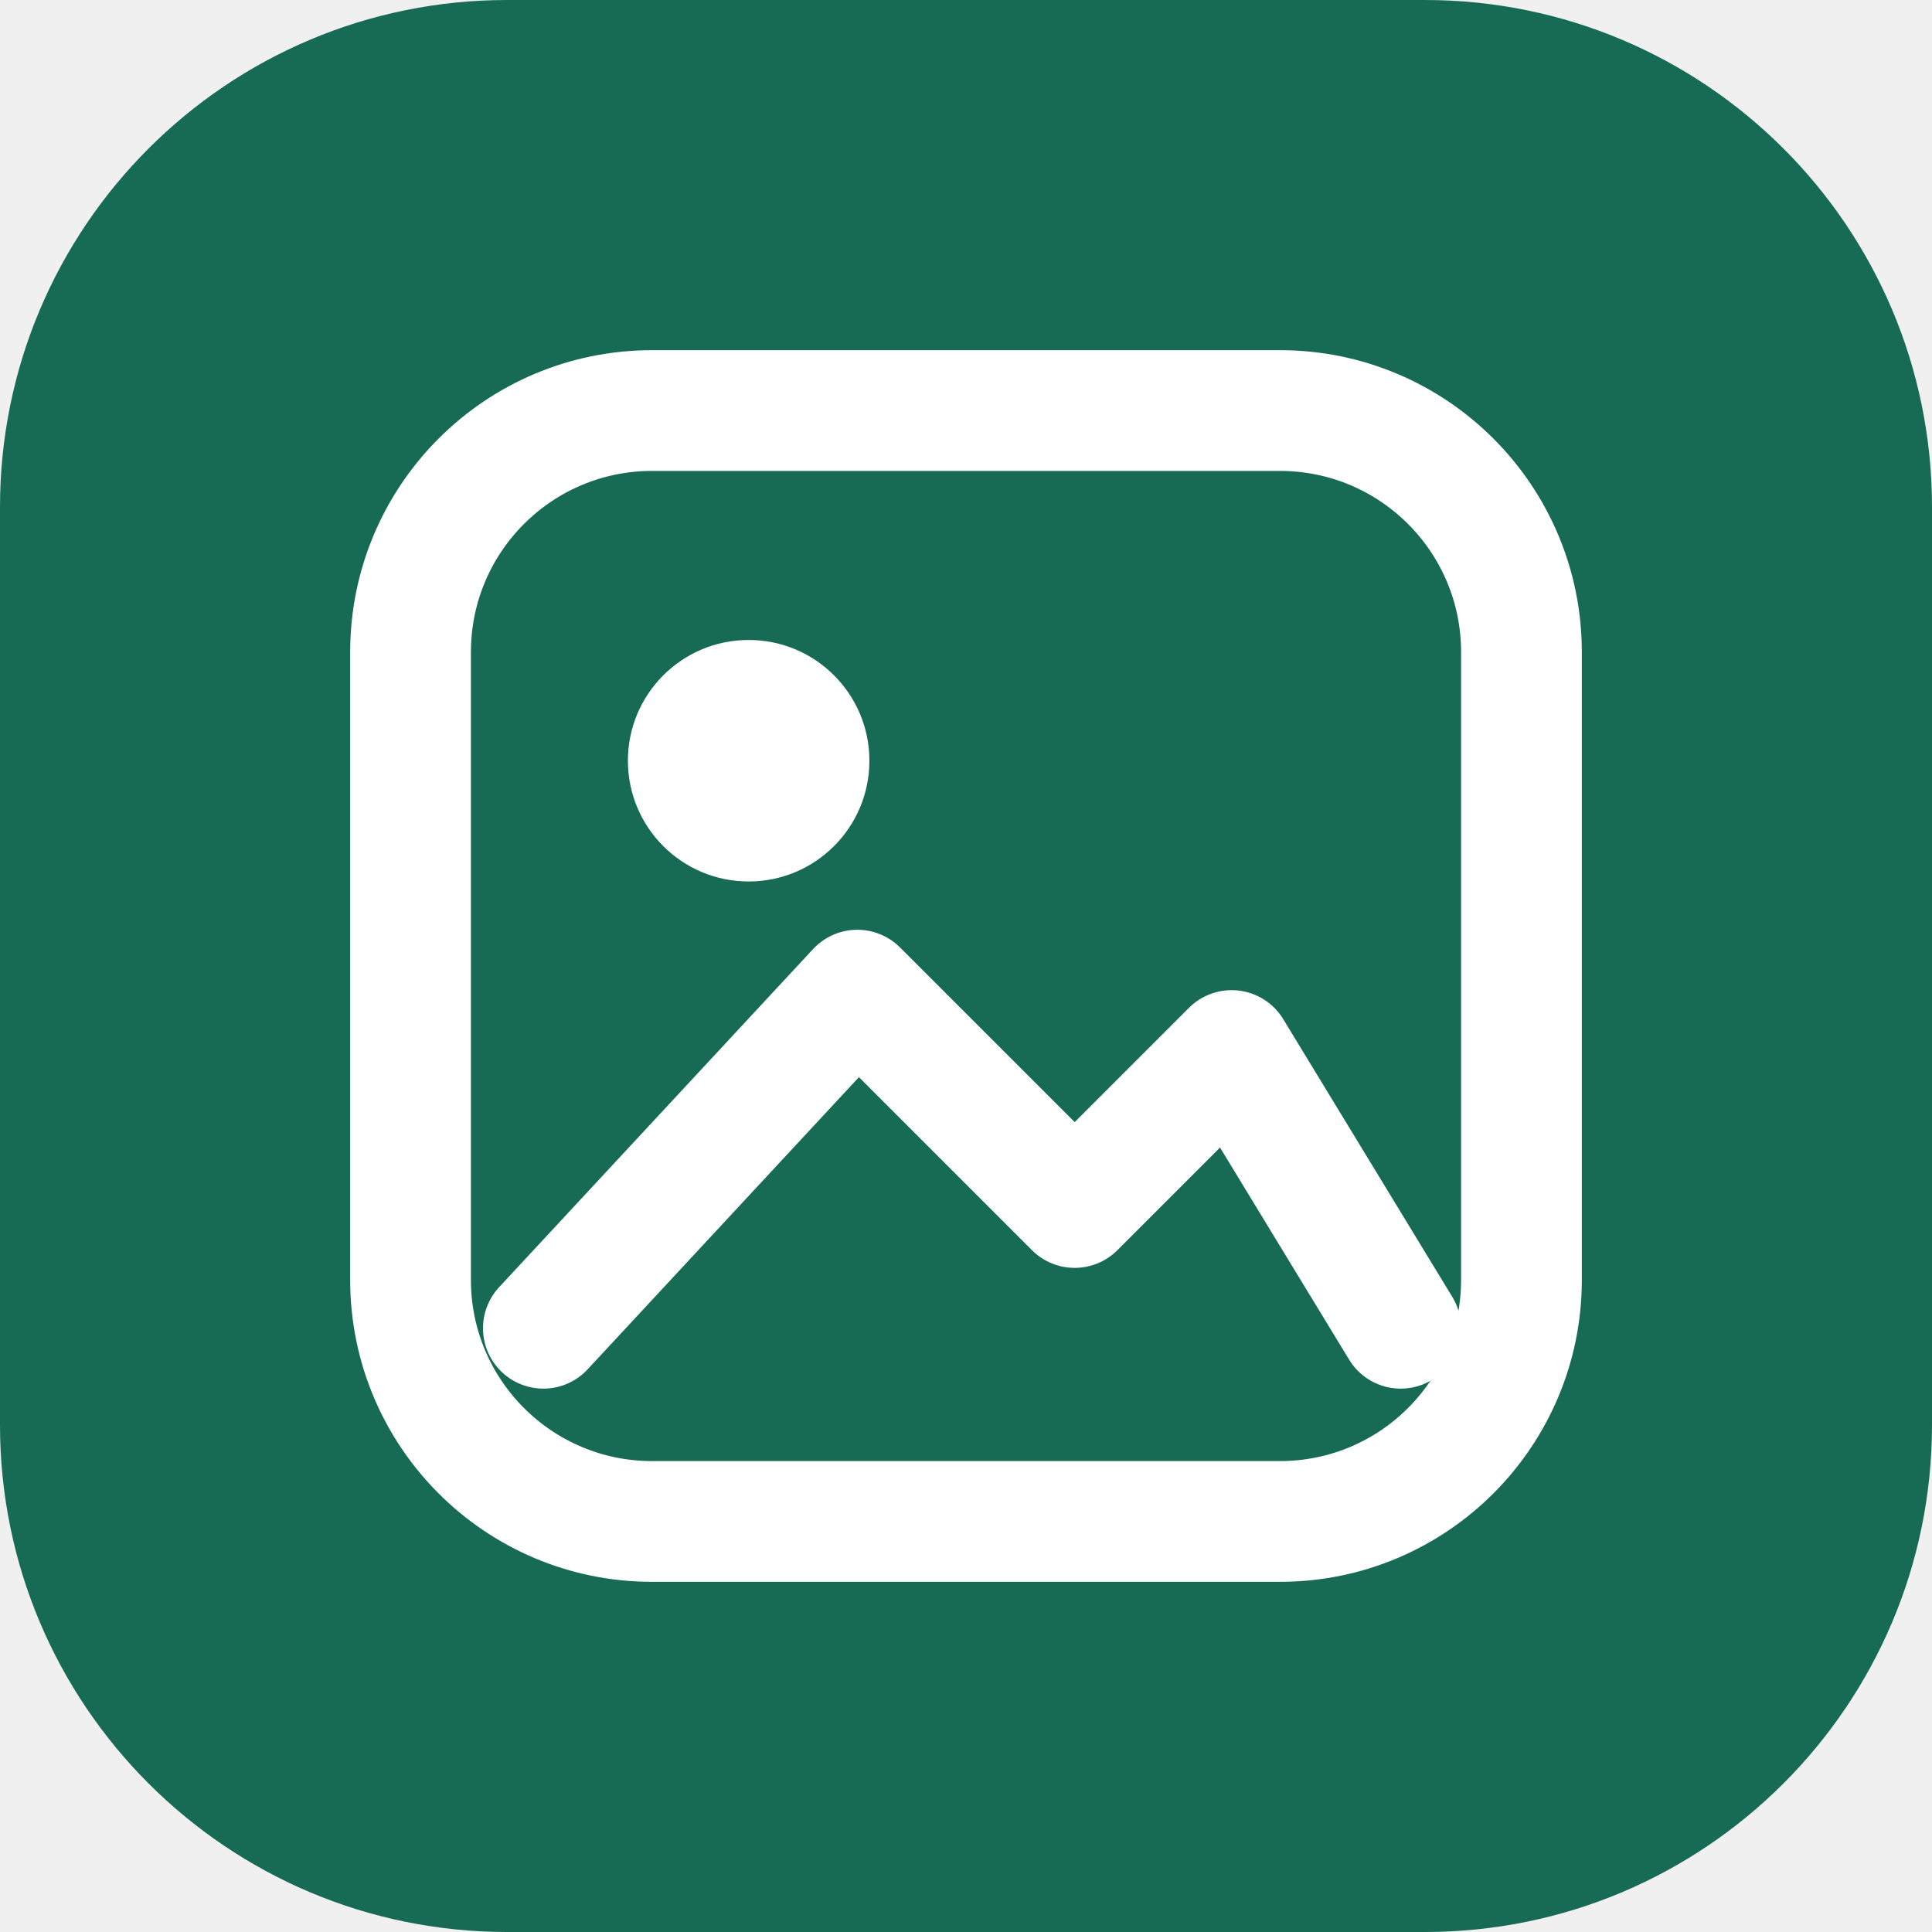
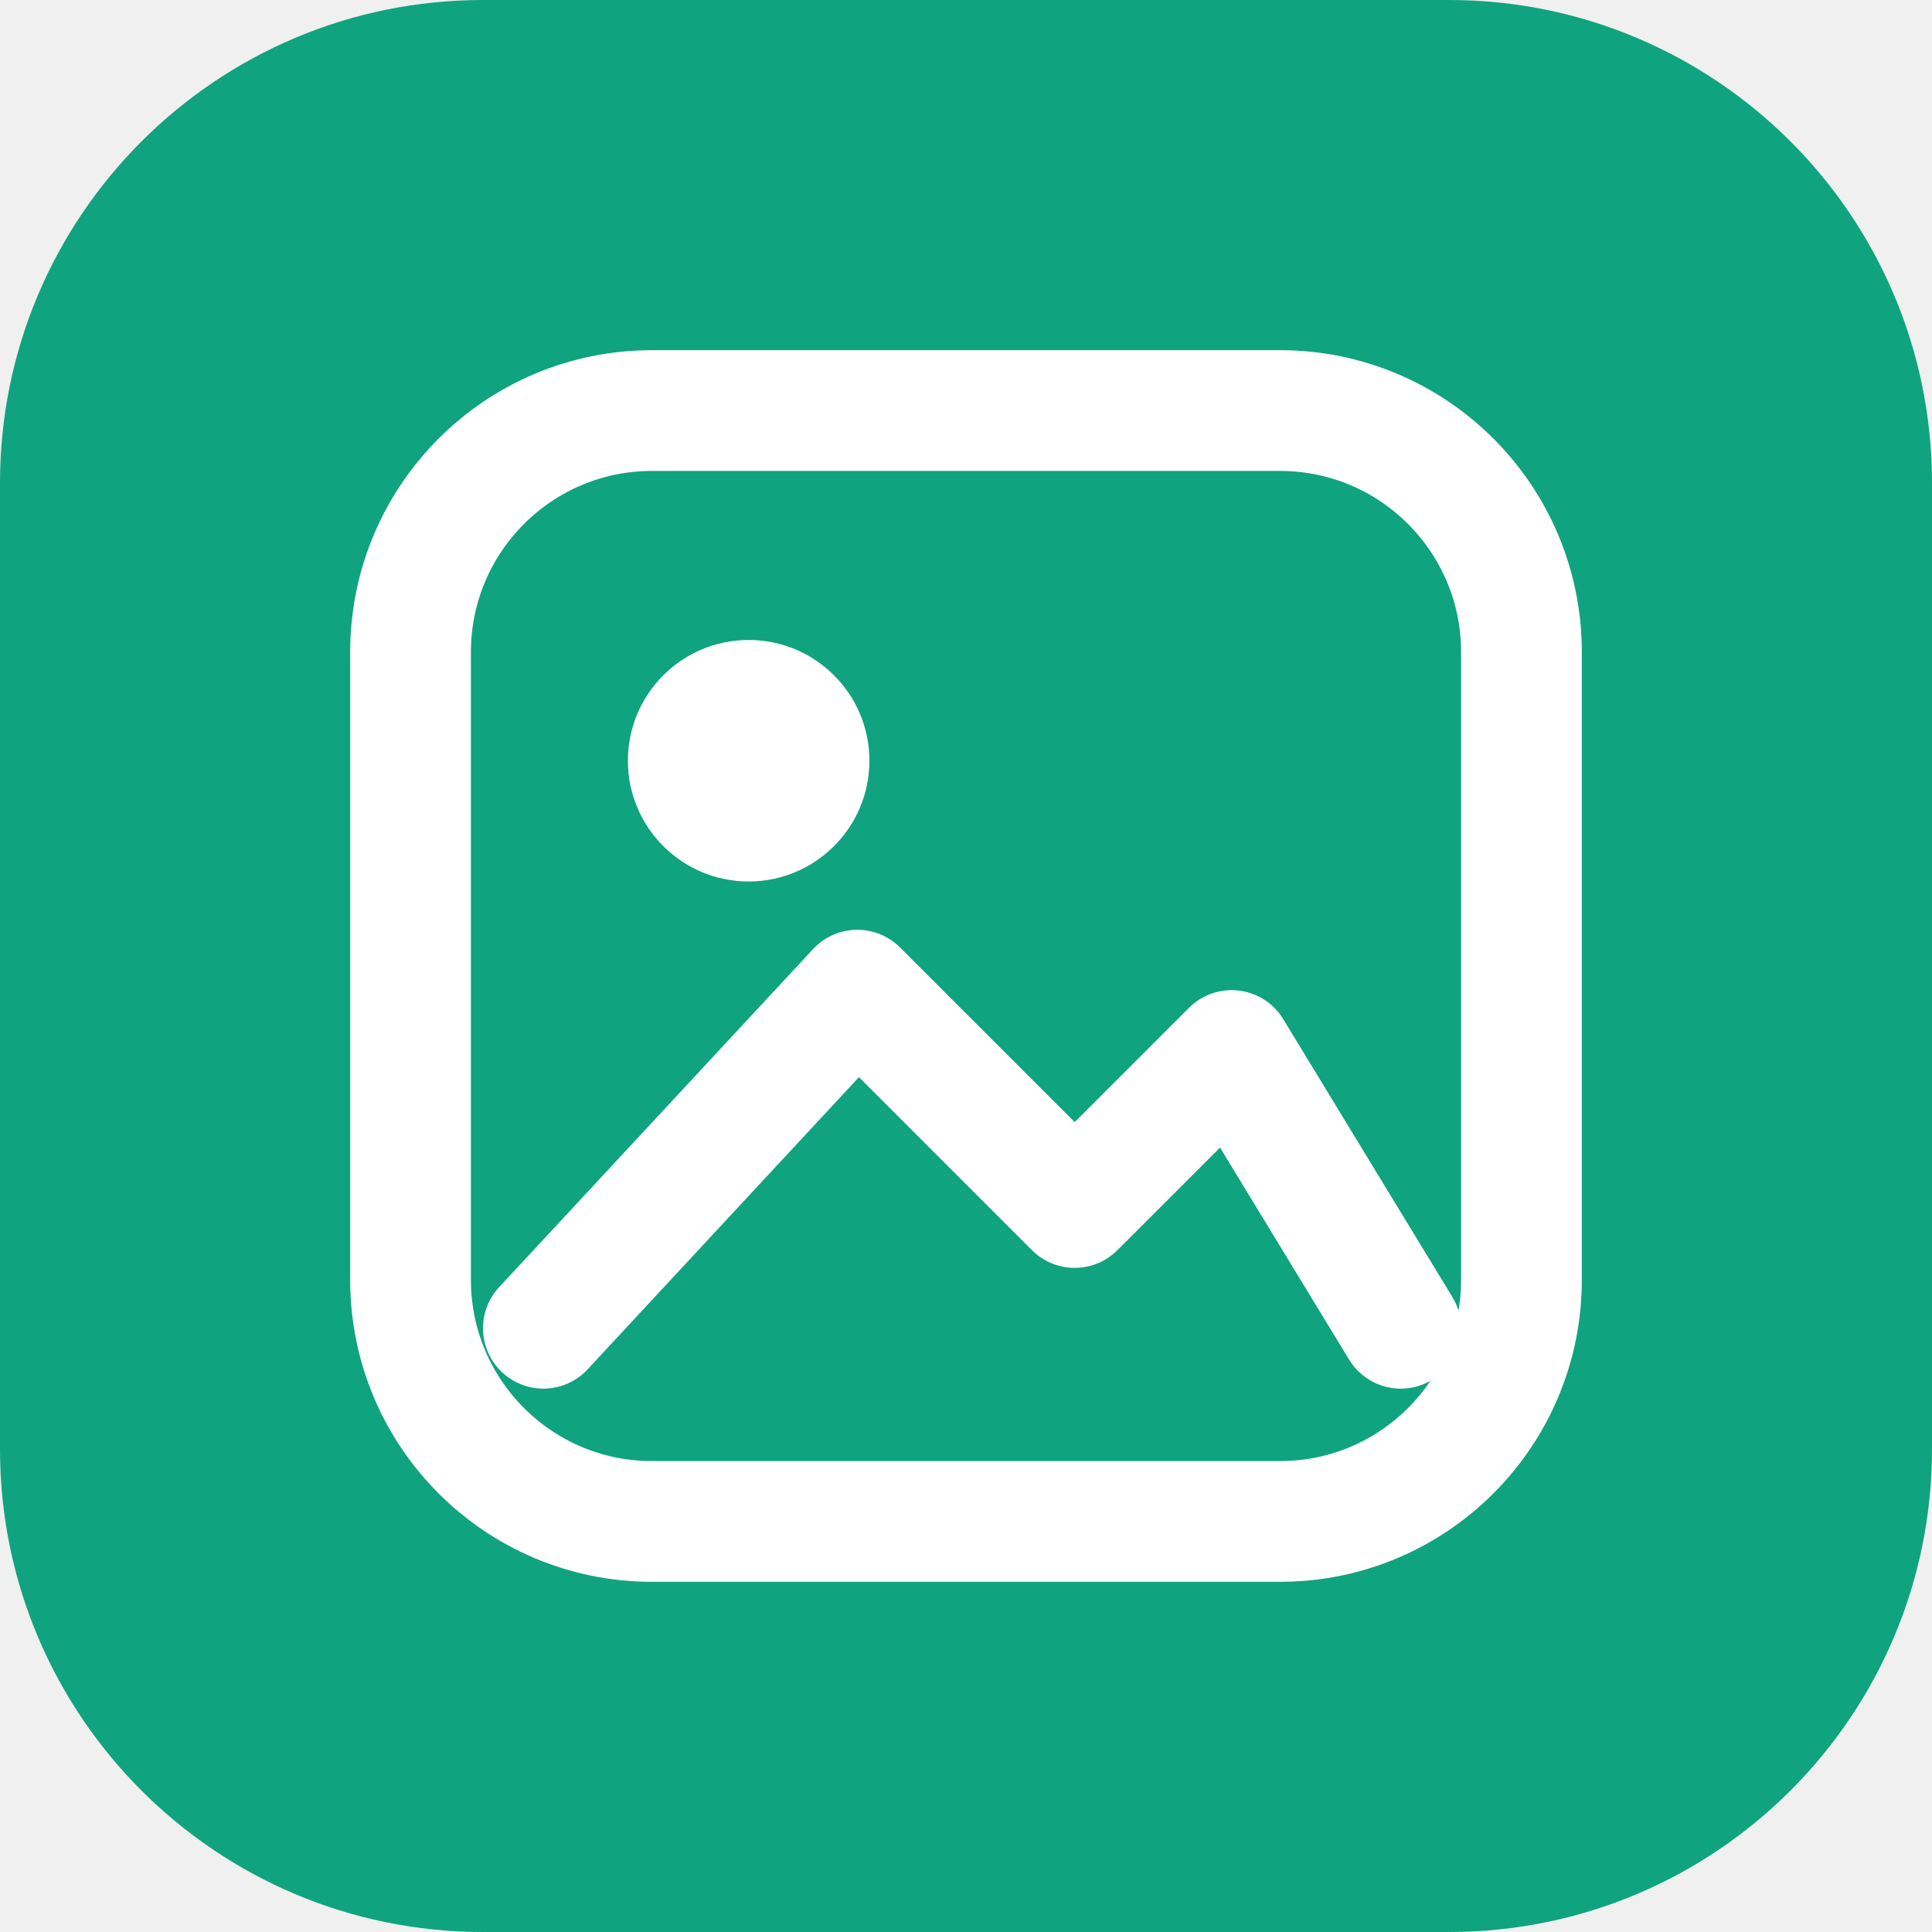
<svg xmlns="http://www.w3.org/2000/svg" viewBox="0 0 160 160" fill="none">
-   <rect width="160" height="160" rx="42" fill="#176B55" />
+   <rect width="160" height="160" rx="40" fill="#10A37F" />
  <rect x="34" y="34" width="92" height="92" rx="20" stroke="white" stroke-width="10" />
  <circle cx="62" cy="63" r="10" fill="white" />
  <path d="m45 110 26-28 18 18 13-13 14 23" stroke="white" stroke-width="10" stroke-linecap="round" stroke-linejoin="round" />
</svg>
